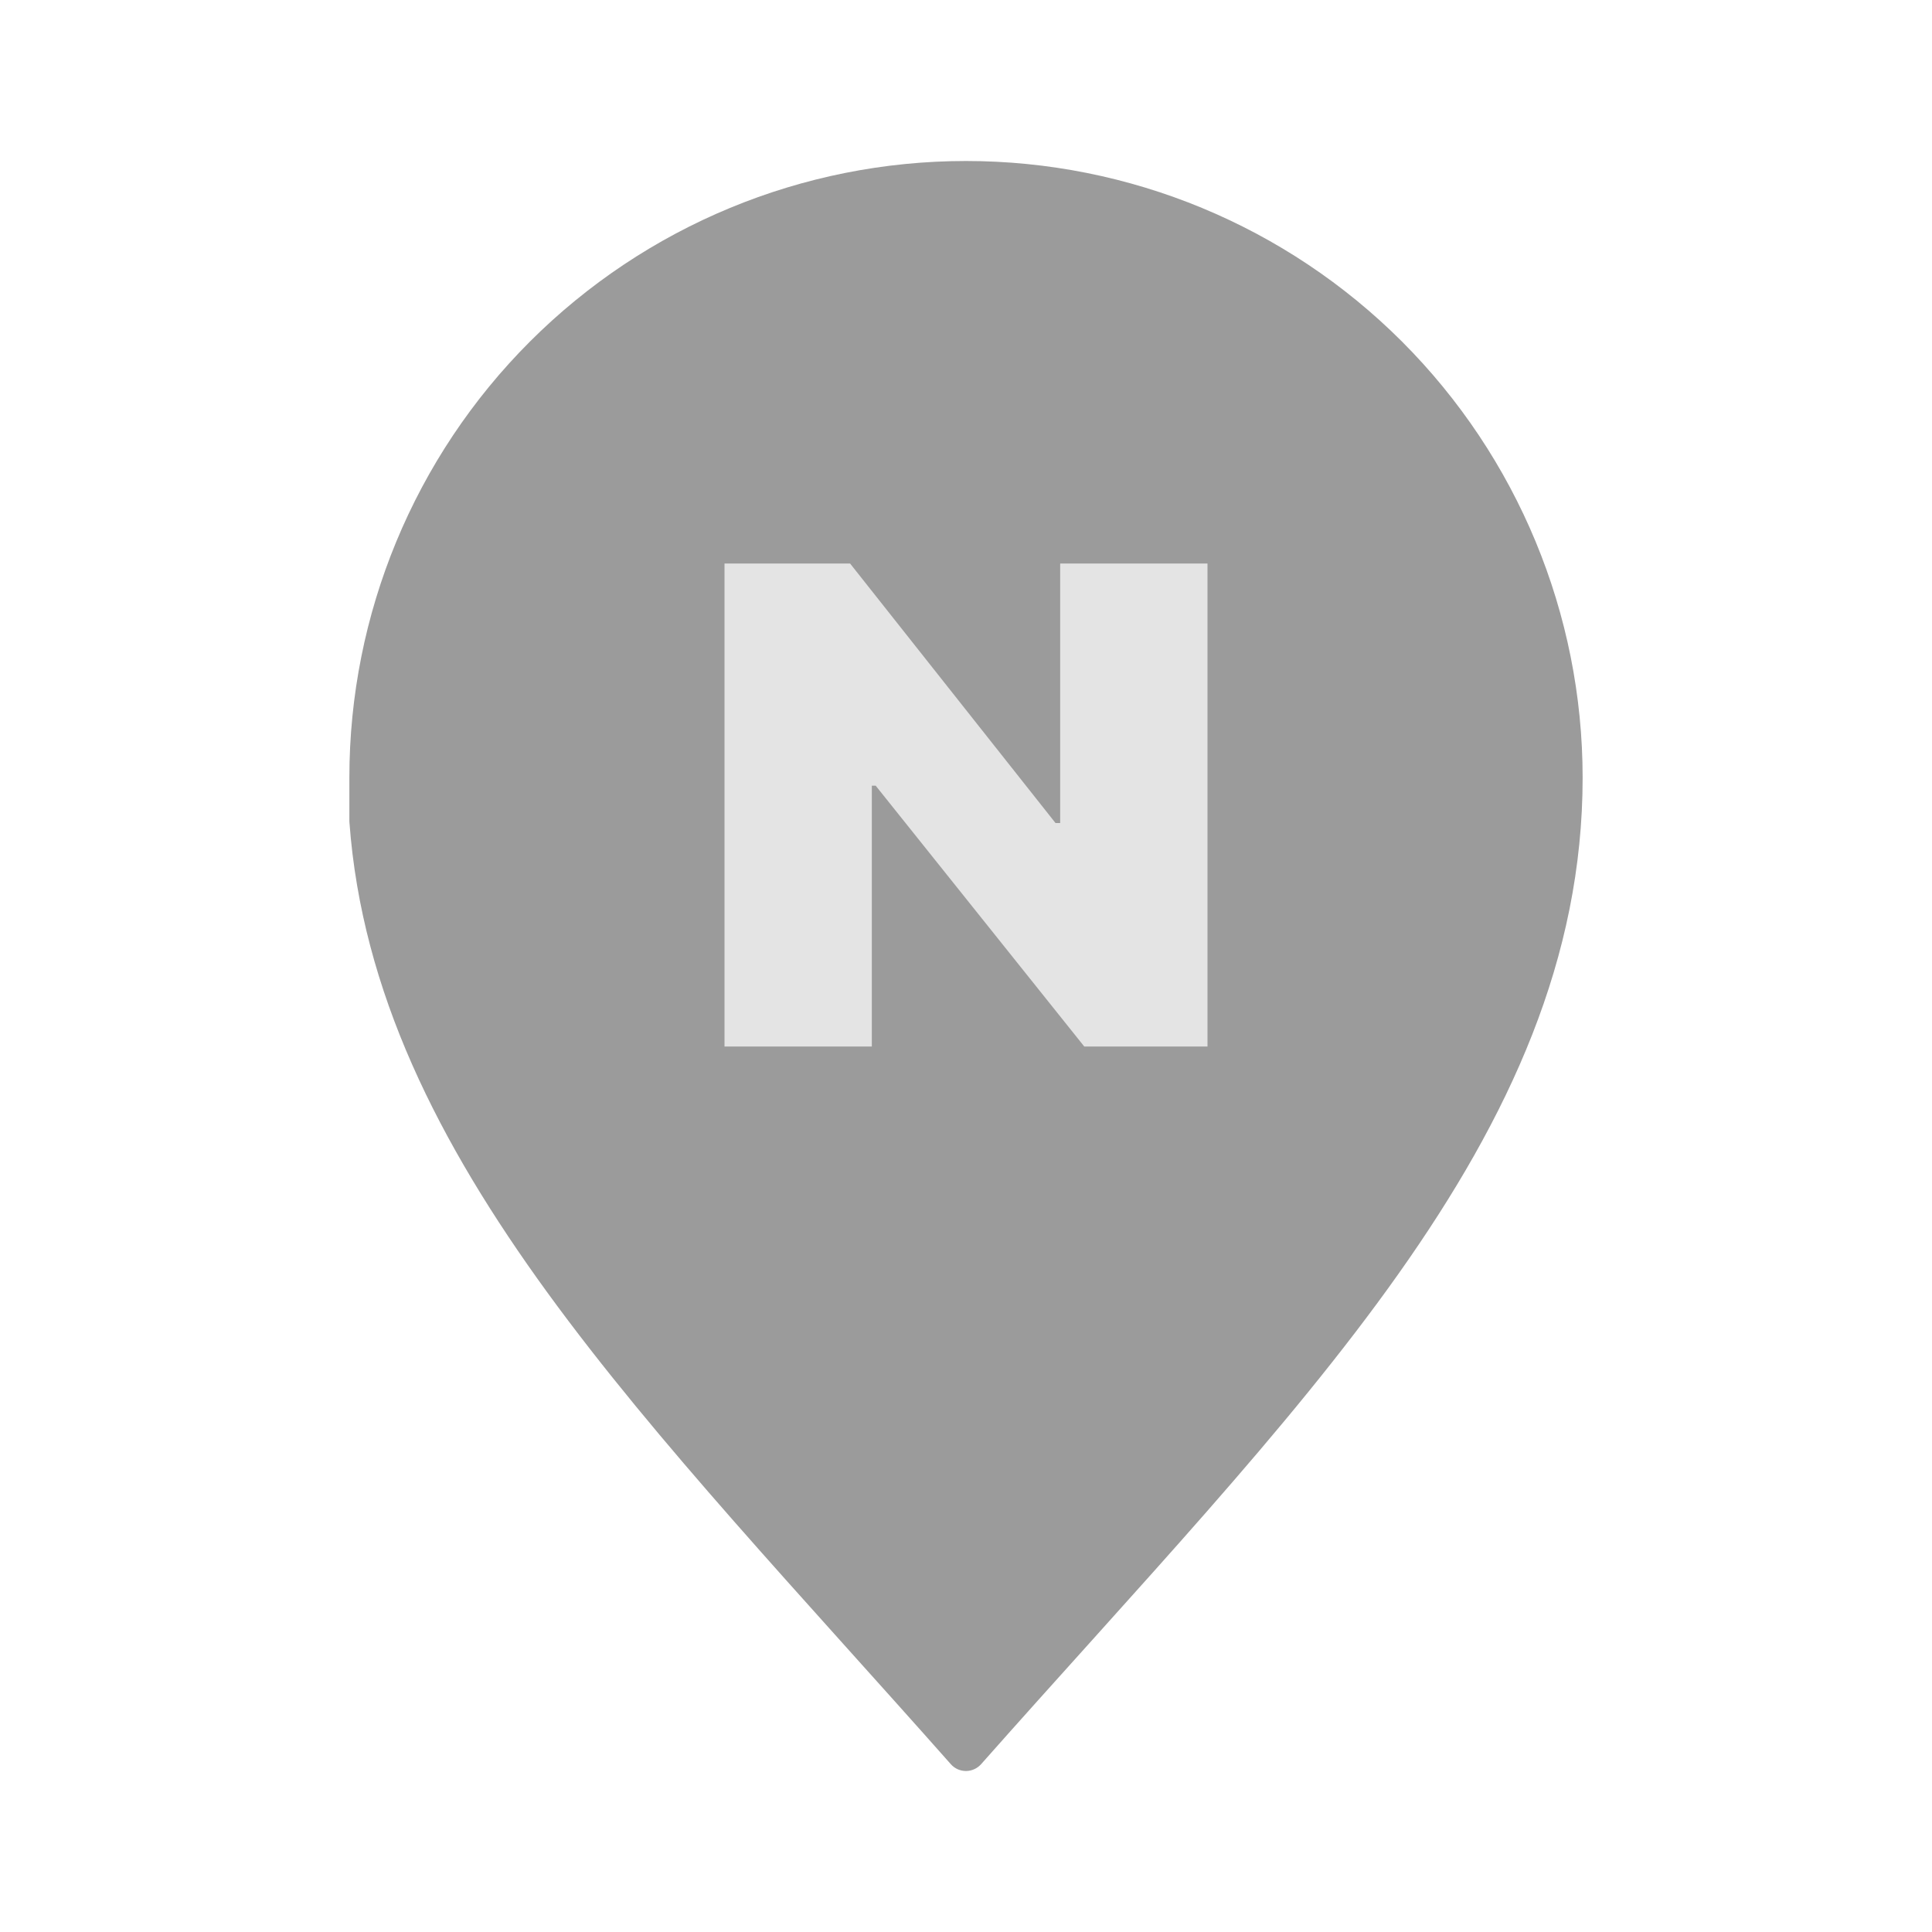
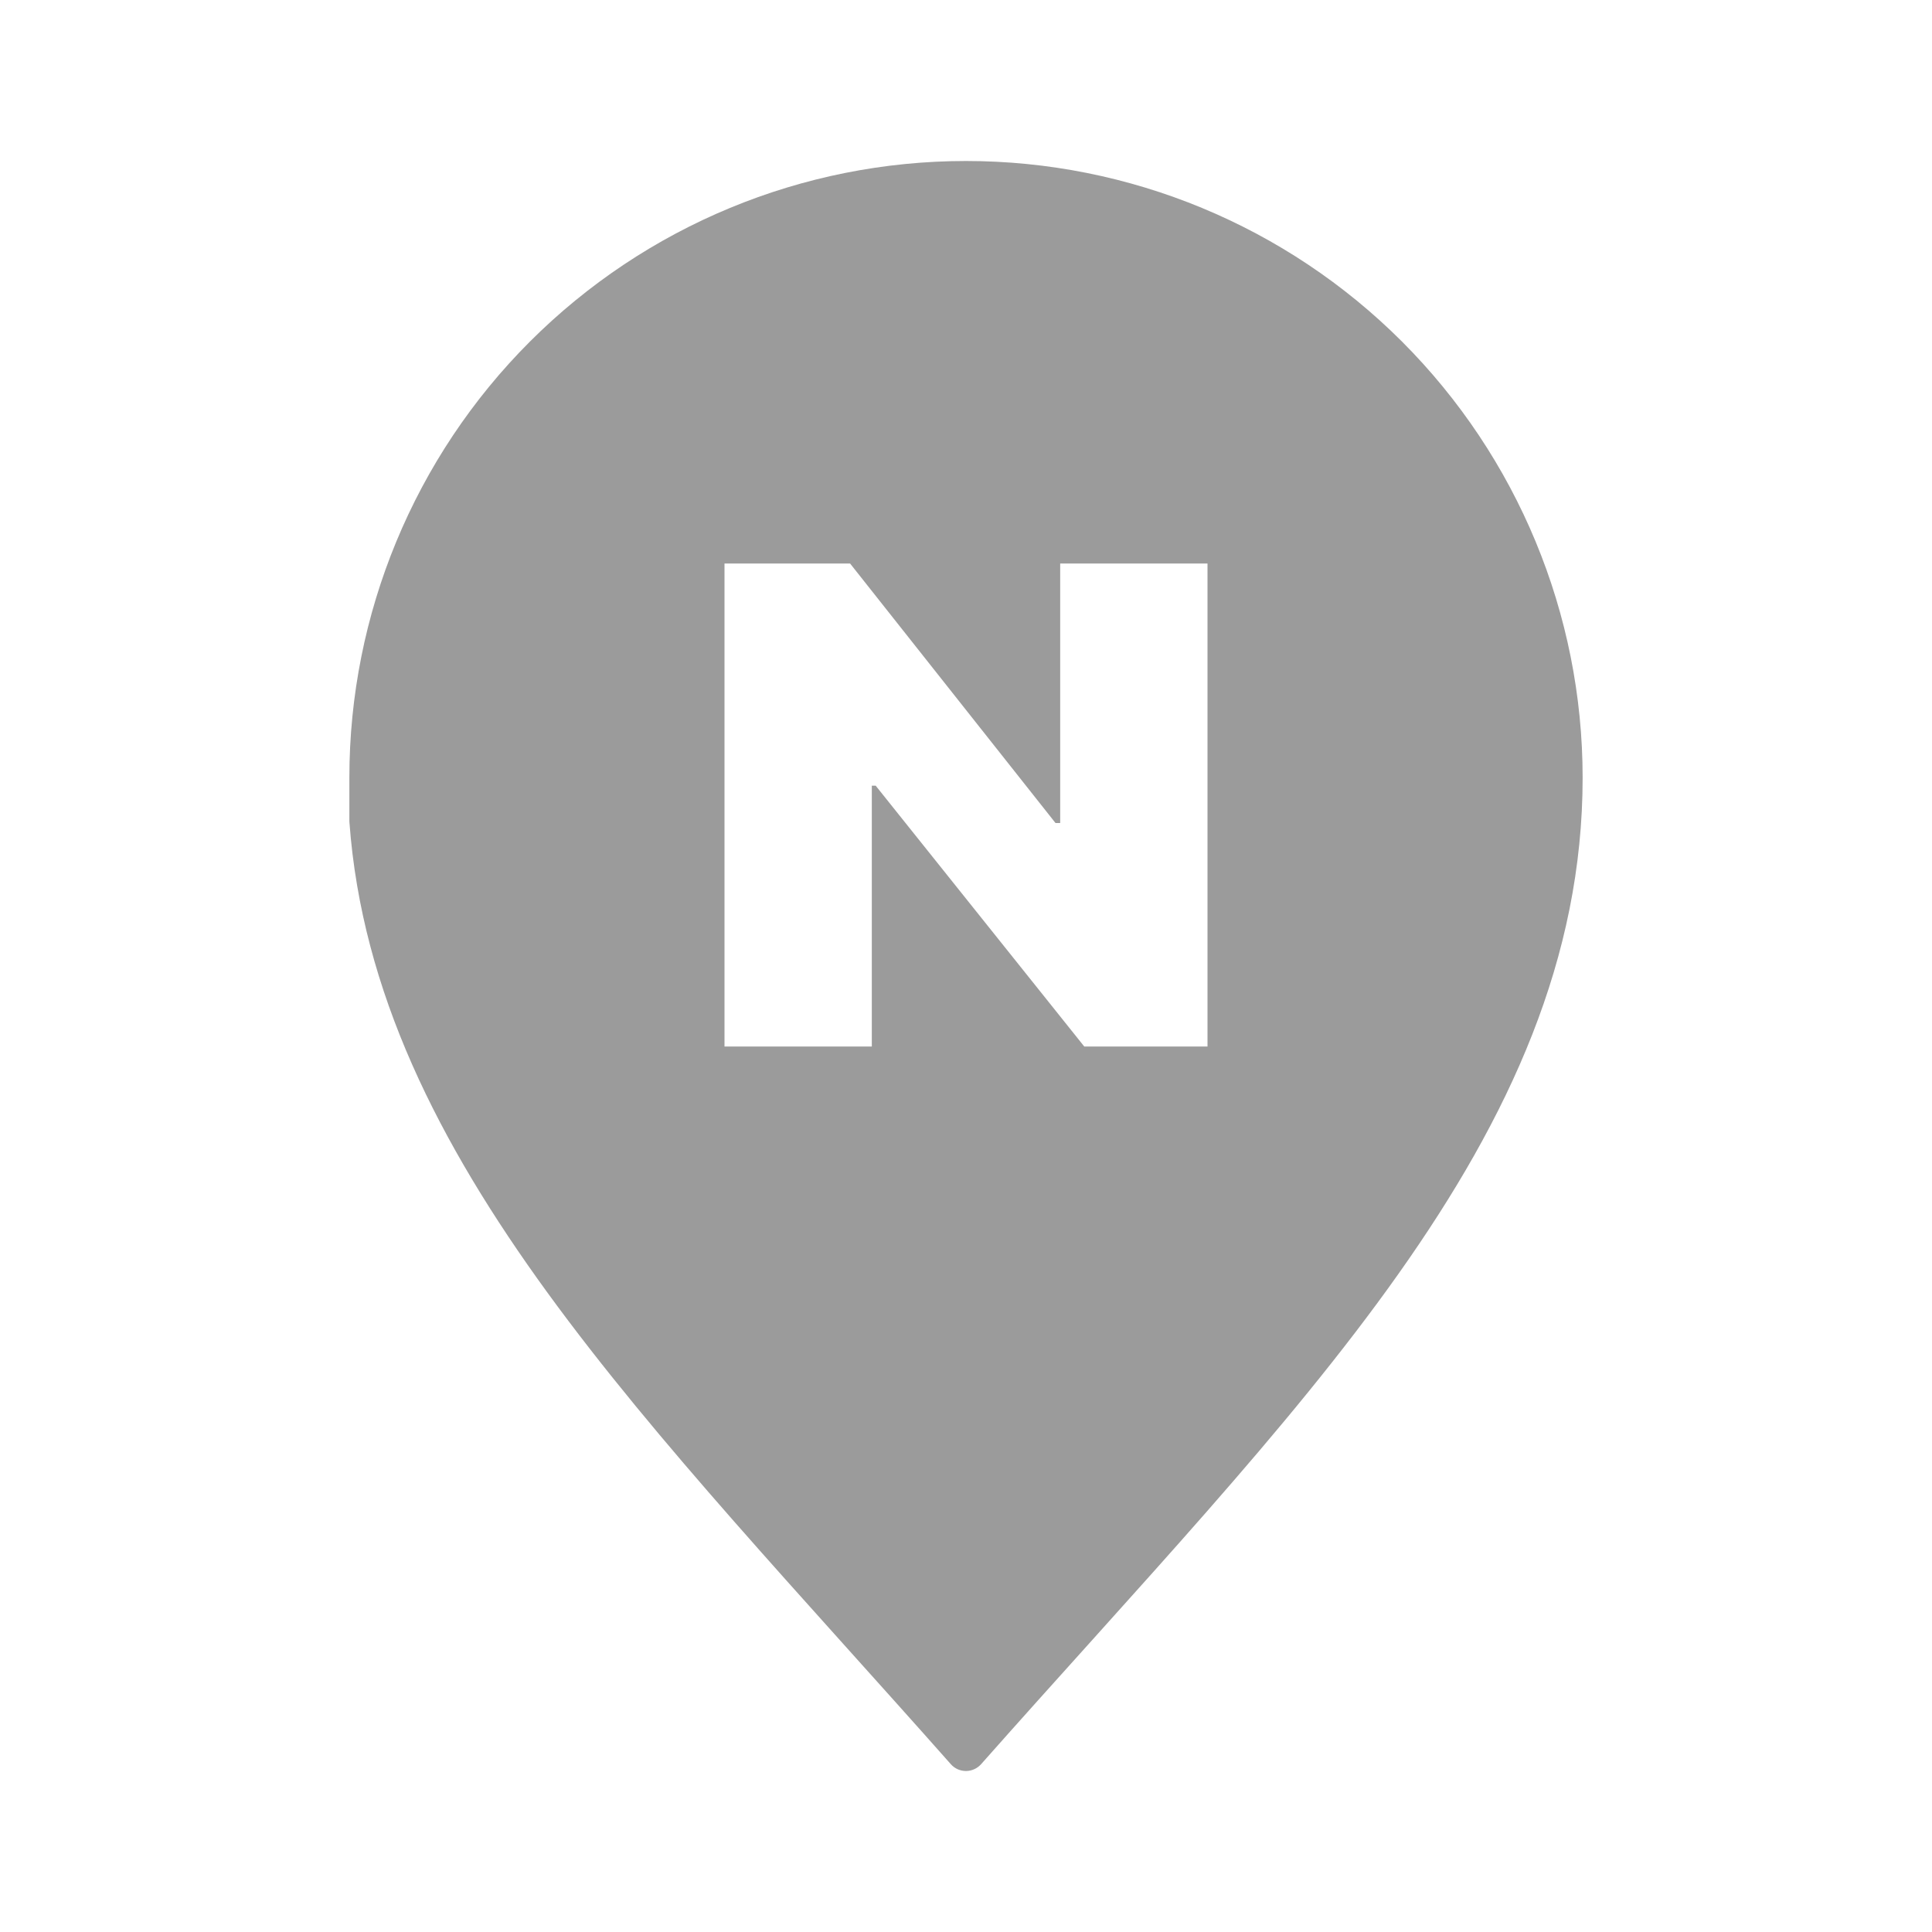
<svg xmlns="http://www.w3.org/2000/svg" width="24" height="24" viewBox="0 0 24 24" fill="none">
-   <path d="M12 2C14.031 2 15.98 2.807 17.416 4.243C18.852 5.68 19.66 7.629 19.66 9.66C19.66 11.903 18.753 13.873 17.373 15.823C15.998 17.767 14.129 19.722 12.187 21.916C12.139 21.969 12.071 22 12 22C11.928 22 11.86 21.97 11.812 21.916C9.951 19.814 8.16 17.925 6.803 16.061C5.443 14.191 4.496 12.315 4.341 10.219C4.34 10.213 4.34 10.206 4.34 10.2V9.66C4.34 7.629 5.146 5.68 6.583 4.243C8.02 2.807 9.968 2 12 2Z" fill="#9B9B9B" />
-   <path d="M15 7V13H13.469L10.878 9.76H10.83V13H9V7H10.56L13.112 10.224H13.17V7H15Z" fill="#E4E4E4" />
+   <path fill-rule="evenodd" clip-rule="evenodd" d="M12 2C14.031 2 15.98 2.807 17.416 4.243C18.852 5.68 19.66 7.629 19.66 9.66C19.66 11.903 18.753 13.873 17.373 15.823C15.998 17.767 14.129 19.722 12.187 21.916C12.139 21.969 12.071 22 12 22C11.928 22 11.86 21.97 11.812 21.916C9.951 19.814 8.16 17.925 6.803 16.061C5.443 14.191 4.496 12.315 4.341 10.219C4.34 10.213 4.34 10.206 4.34 10.2V9.66C4.34 7.629 5.146 5.68 6.583 4.243C8.02 2.807 9.968 2 12 2ZM9 7V13H10.83V9.76H10.878L13.469 13H15V7H13.17V10.224H13.112L10.56 7H9Z" fill="#9B9B9B" />
</svg>
